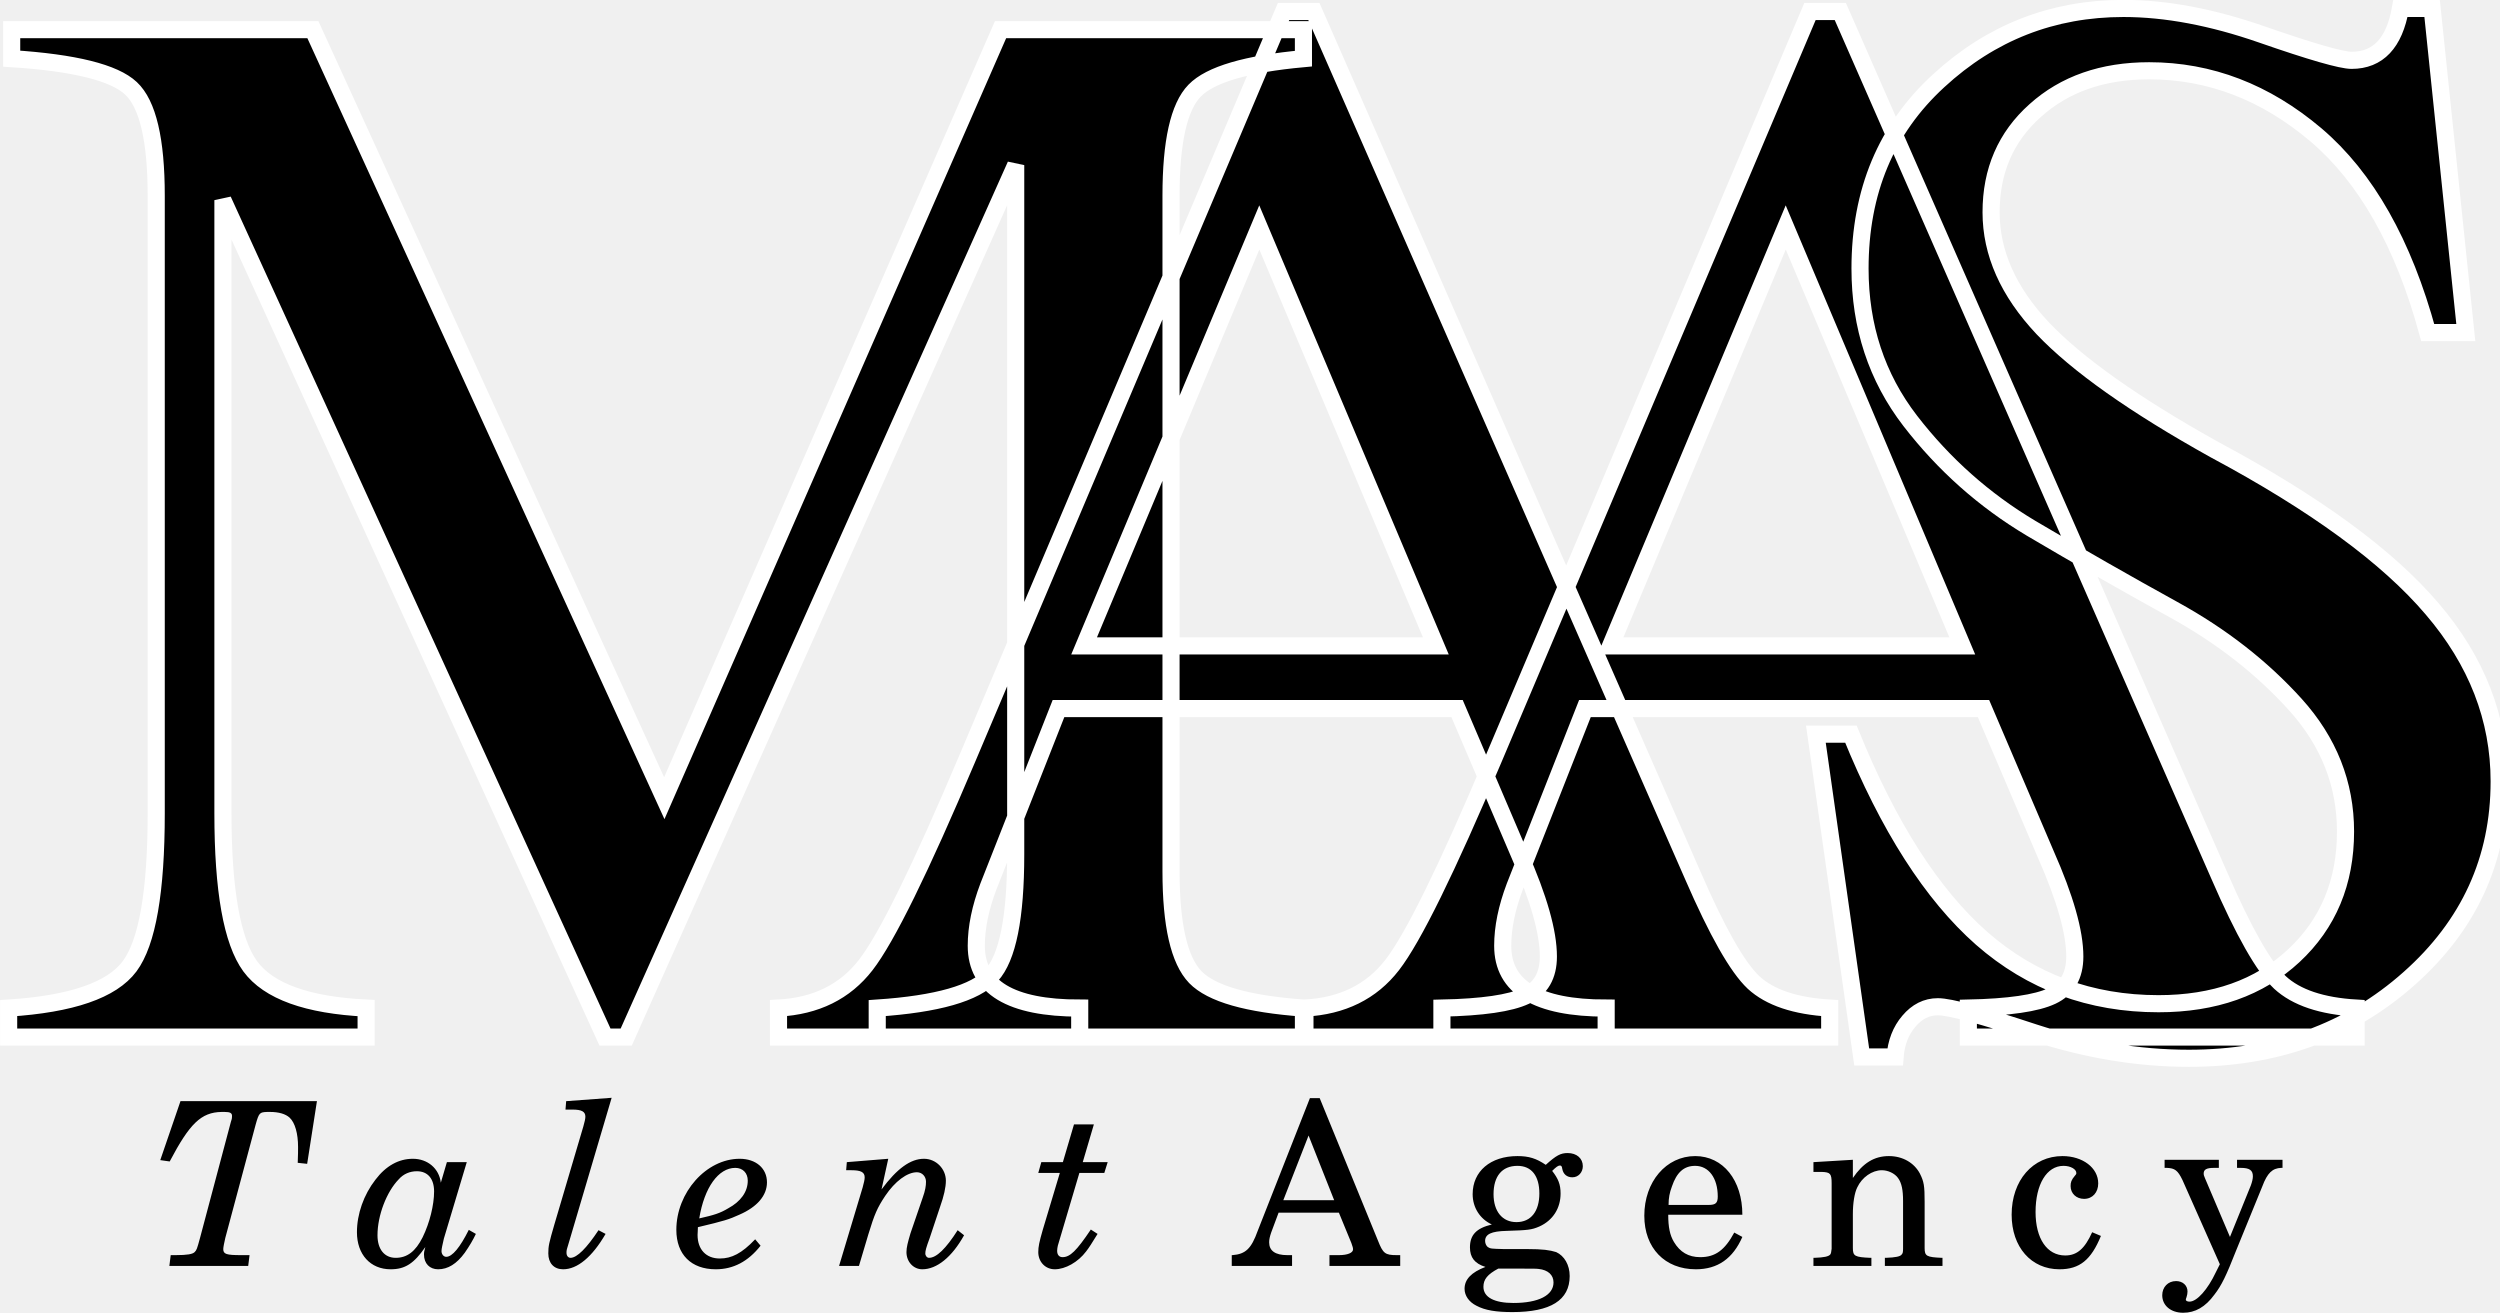
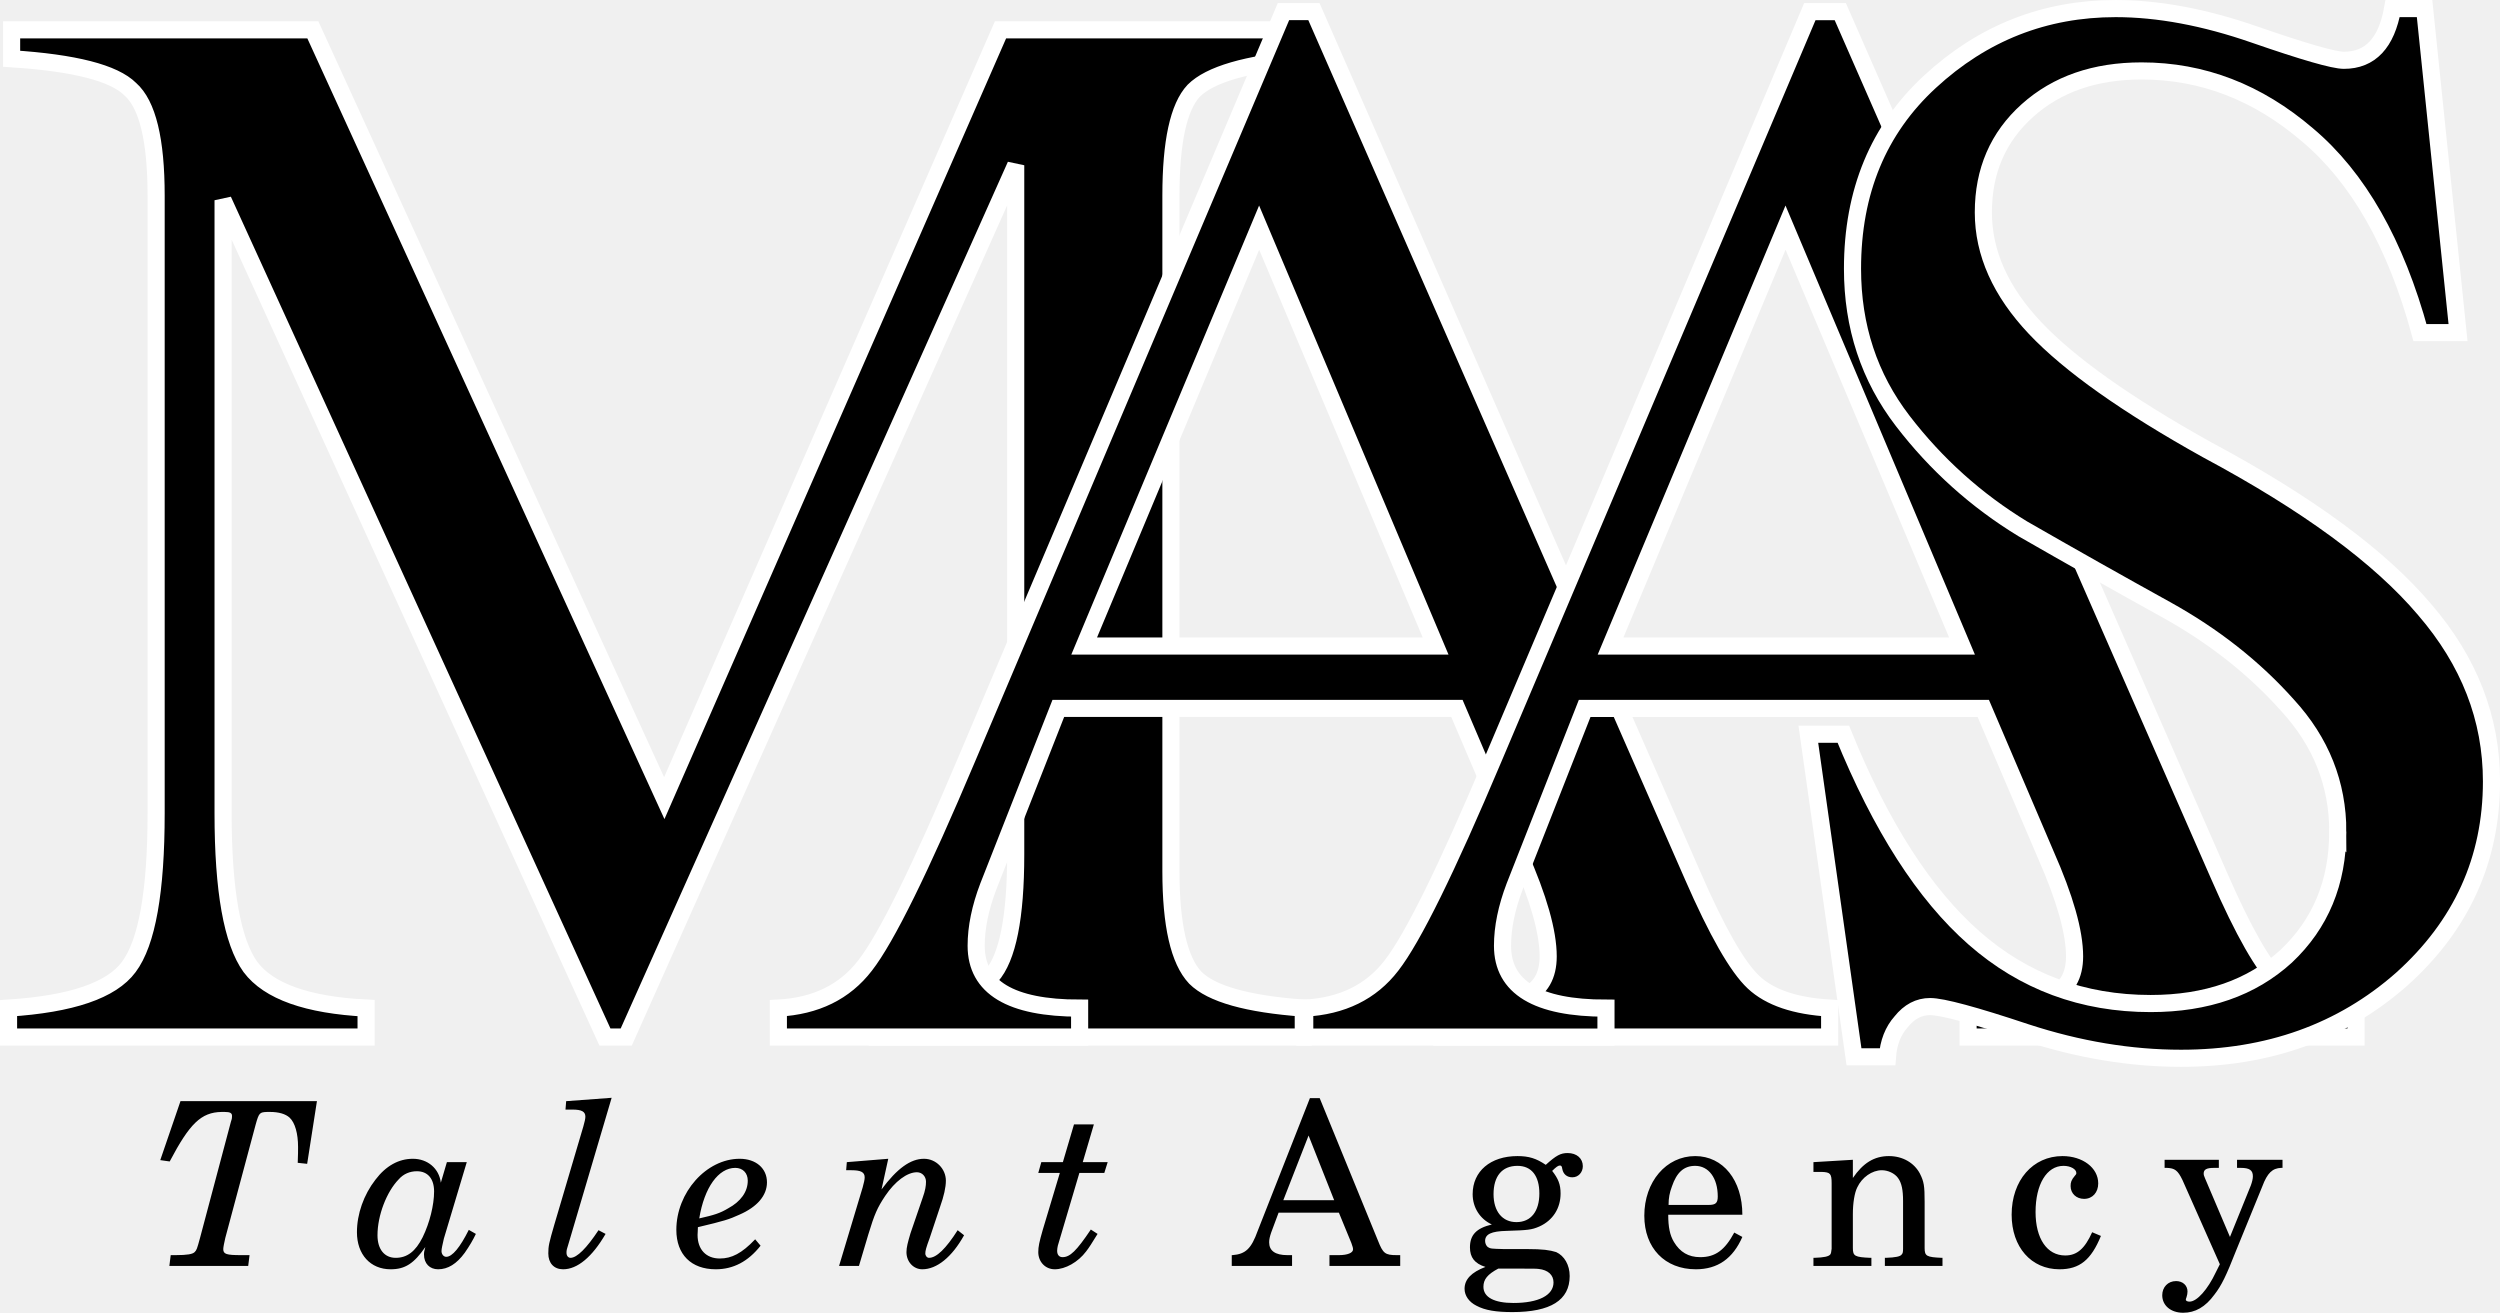
<svg xmlns="http://www.w3.org/2000/svg" width="115.94mm" height="60.889mm" viewBox="0 0 115.94 60.889" version="1.1" id="svg5">
  <defs id="defs2" />
  <g id="layer1" transform="translate(-50.91536,-31.32309)">
-     <text xml:space="preserve" style="font-style:normal;font-weight:normal;font-size:70.556px;line-height:1.25;font-family:sans-serif;letter-spacing:-26.458px;word-spacing:0px;fill:#000000;fill-opacity:1;stroke:#ffffff;stroke-width:0.794;stroke-dasharray:none;stroke-opacity:1" x="50.254" y="79.416" id="text113">
-       <tspan id="tspan111" style="font-style:normal;font-variant:normal;font-weight:normal;font-stretch:normal;font-size:70.556px;font-family:FreeSerif;-inkscape-font-specification:FreeSerif;fill:#000000;fill-opacity:1;stroke:#ffffff;stroke-width:0.794;stroke-dasharray:none;stroke-opacity:1" x="50.254" y="79.416" dx="0" rotate="0 0 0 0 0" dy="0">MAAS</tspan>
-     </text>
+     <g aria-label="MAAS" id="text113" style="font-size:70.556px;line-height:1.25;letter-spacing:-26.458px;word-spacing:0px;stroke:#ffffff;stroke-width:0.794">
+       <path d="M 98.02,38.987 79.958,79.416 H 78.97 L 61.261,40.61 v 28.434 q 0,5.362 1.27,7.126 1.27,1.693 5.362,1.905 V 79.416 H 51.312 v -1.341 q 4.374,-0.282 5.574,-1.905 1.27,-1.693 1.27,-7.126 V 40.398 q 0,-3.881 -1.199,-4.939 -1.129,-1.129 -5.503,-1.411 v -1.341 h 13.97 l 16.298,35.631 15.593,-35.631 h 14.041 v 1.341 q -3.951,0.353 -5.08,1.482 -1.058,1.129 -1.058,4.868 V 71.725 q 0,3.739 1.129,4.939 1.129,1.129 5.009,1.411 V 79.416 H 91.599 v -1.341 q 4.163,-0.282 5.292,-1.482 1.129,-1.27 1.129,-5.644 z" style="font-family:FreeSerif;-inkscape-font-specification:FreeSerif" id="path1141" />
+       <path d="m 135.767,78.075 v 1.341 h -17.992 v -1.341 q 2.822,-0.071 3.881,-0.564 1.058,-0.494 1.058,-1.834 0,-1.693 -1.341,-4.727 L 118.481,64.176 H 99.996 l -3.246,8.255 q -0.564,1.482 -0.564,2.752 0,2.893 4.798,2.893 V 79.416 H 87.013 v -1.341 q 2.611,-0.141 4.022,-1.976 1.482,-1.905 4.727,-9.596 L 110.438,31.861 h 1.411 l 17.568,40.076 q 1.693,3.881 2.822,4.939 1.129,1.058 3.528,1.199 z M 101.195,61.283 h 16.298 l -8.184,-19.403 z" style="font-family:FreeSerif;-inkscape-font-specification:FreeSerif" id="path1143" />
+       <path d="m 160.179,78.075 v 1.341 h -17.992 v -1.341 q 2.822,-0.071 3.881,-0.564 1.058,-0.494 1.058,-1.834 0,-1.693 -1.341,-4.727 l -2.893,-6.773 h -18.486 l -3.246,8.255 q -0.564,1.482 -0.564,2.752 0,2.893 4.798,2.893 v 1.341 h -13.97 v -1.341 q 2.611,-0.141 4.022,-1.976 1.482,-1.905 4.727,-9.596 l 14.676,-34.643 h 1.411 l 17.568,40.076 q 1.693,3.881 2.822,4.939 1.129,1.058 3.528,1.199 z M 125.607,61.283 h 16.298 L 133.721,41.88 Z" style="font-family:FreeSerif;-inkscape-font-specification:FreeSerif" id="path1145" />
+       <path d="m 159.333,69.891 q 0,-3.316 -2.328,-5.856 -2.328,-2.611 -5.644,-4.445 -3.316,-1.834 -6.632,-3.739 -3.246,-1.976 -5.574,-5.009 -2.328,-3.034 -2.328,-7.056 0,-5.362 3.598,-8.678 3.669,-3.387 8.608,-3.387 2.963,0 6.421,1.199 3.457,1.199 4.163,1.199 1.834,0 2.258,-2.399 h 1.482 l 1.552,15.028 h -1.764 q -1.693,-6.209 -5.221,-9.172 -3.457,-2.963 -7.691,-2.963 -3.246,0 -5.292,1.834 -2.046,1.834 -2.046,4.727 0,2.822 2.399,5.362 2.399,2.54 7.973,5.644 6.985,3.739 10.089,7.408 3.104,3.598 3.104,7.973 0,5.433 -4.163,9.172 -4.163,3.669 -10.231,3.669 -3.528,0 -7.197,-1.199 -3.598,-1.199 -4.445,-1.199 -0.776,0 -1.341,0.706 -0.564,0.635 -0.635,1.623 h -1.552 l -2.117,-14.958 h 1.623 q 2.611,6.421 6.068,9.454 3.457,3.034 8.184,3.034 3.881,0 6.279,-2.187 2.399,-2.258 2.399,-5.786 z" style="font-family:FreeSerif;-inkscape-font-specification:FreeSerif" id="path1147" />
+     </g>
    <text xml:space="preserve" style="font-size:10.583px;line-height:1.25;font-family:FreeSerif;-inkscape-font-specification:FreeSerif;letter-spacing:2.646px;stroke-width:0.265" x="57.927" y="90.032" id="text1074">
      <tspan id="tspan1072" style="font-style:italic;font-variant:normal;font-weight:normal;font-stretch:normal;font-family:C059;-inkscape-font-specification:'C059 Italic';stroke-width:0.265" x="57.927" y="90.032">Talent <tspan style="font-style:normal;font-variant:normal;font-weight:normal;font-stretch:normal;font-family:C059;-inkscape-font-specification:C059" id="tspan1078">Agency</tspan>
      </tspan>
    </text>
  </g>
</svg>
